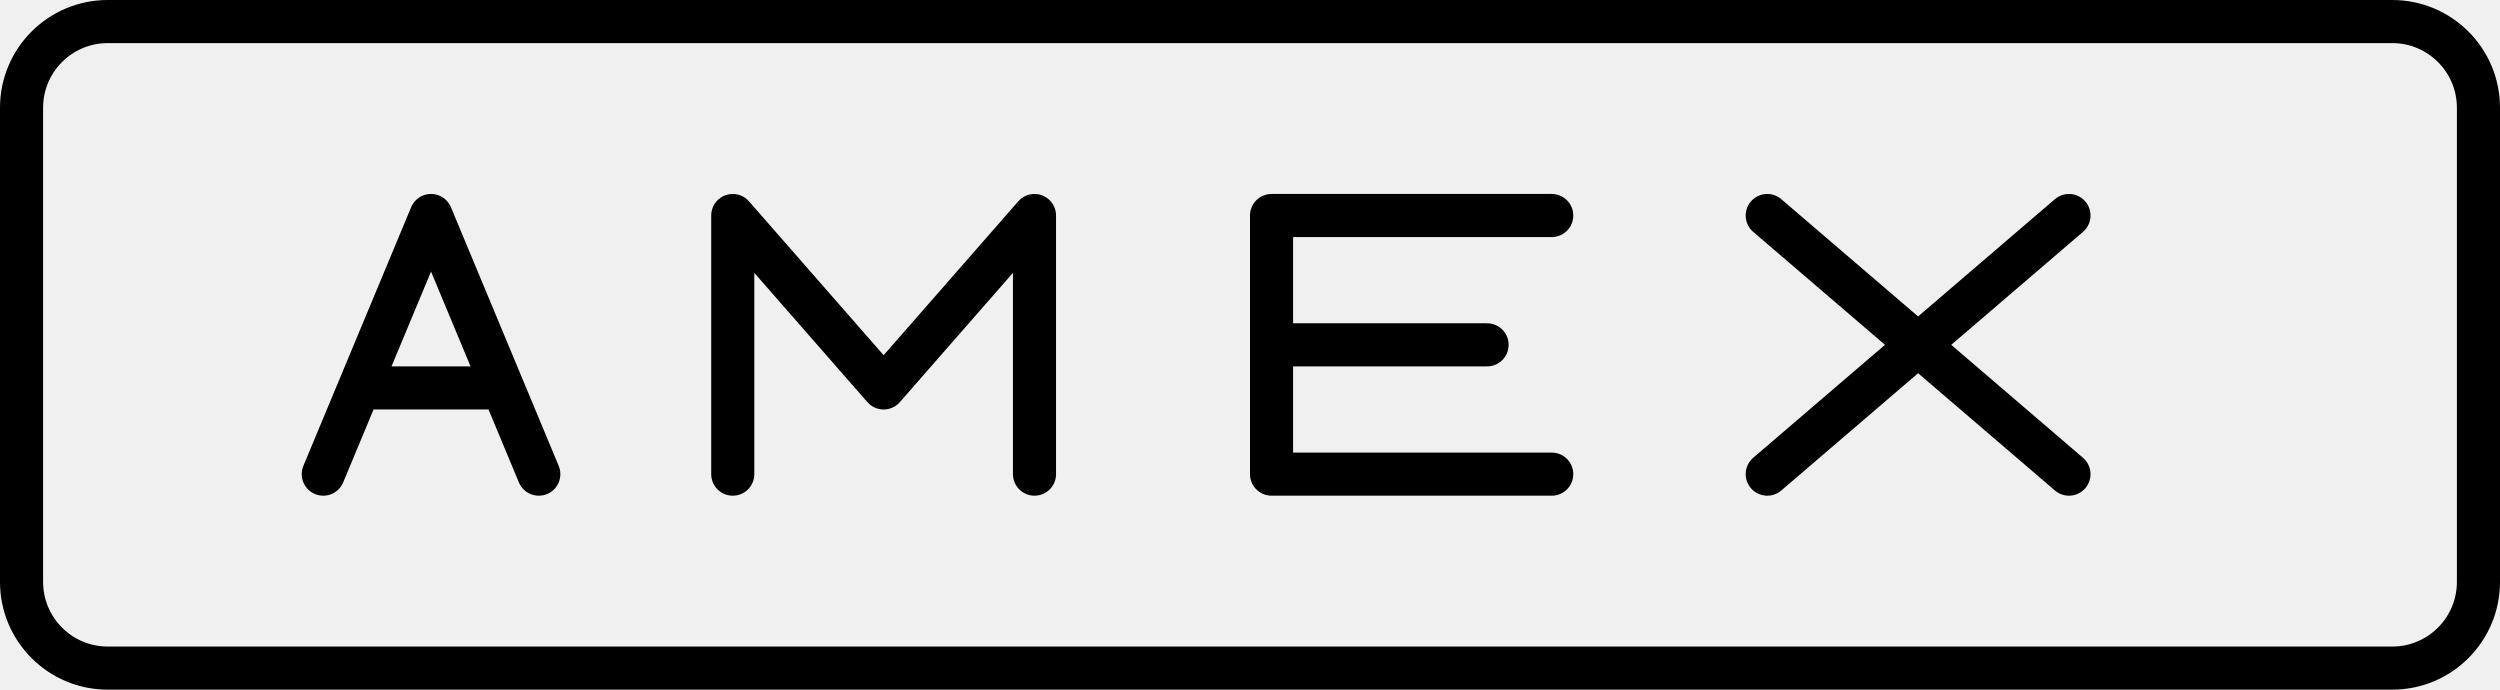
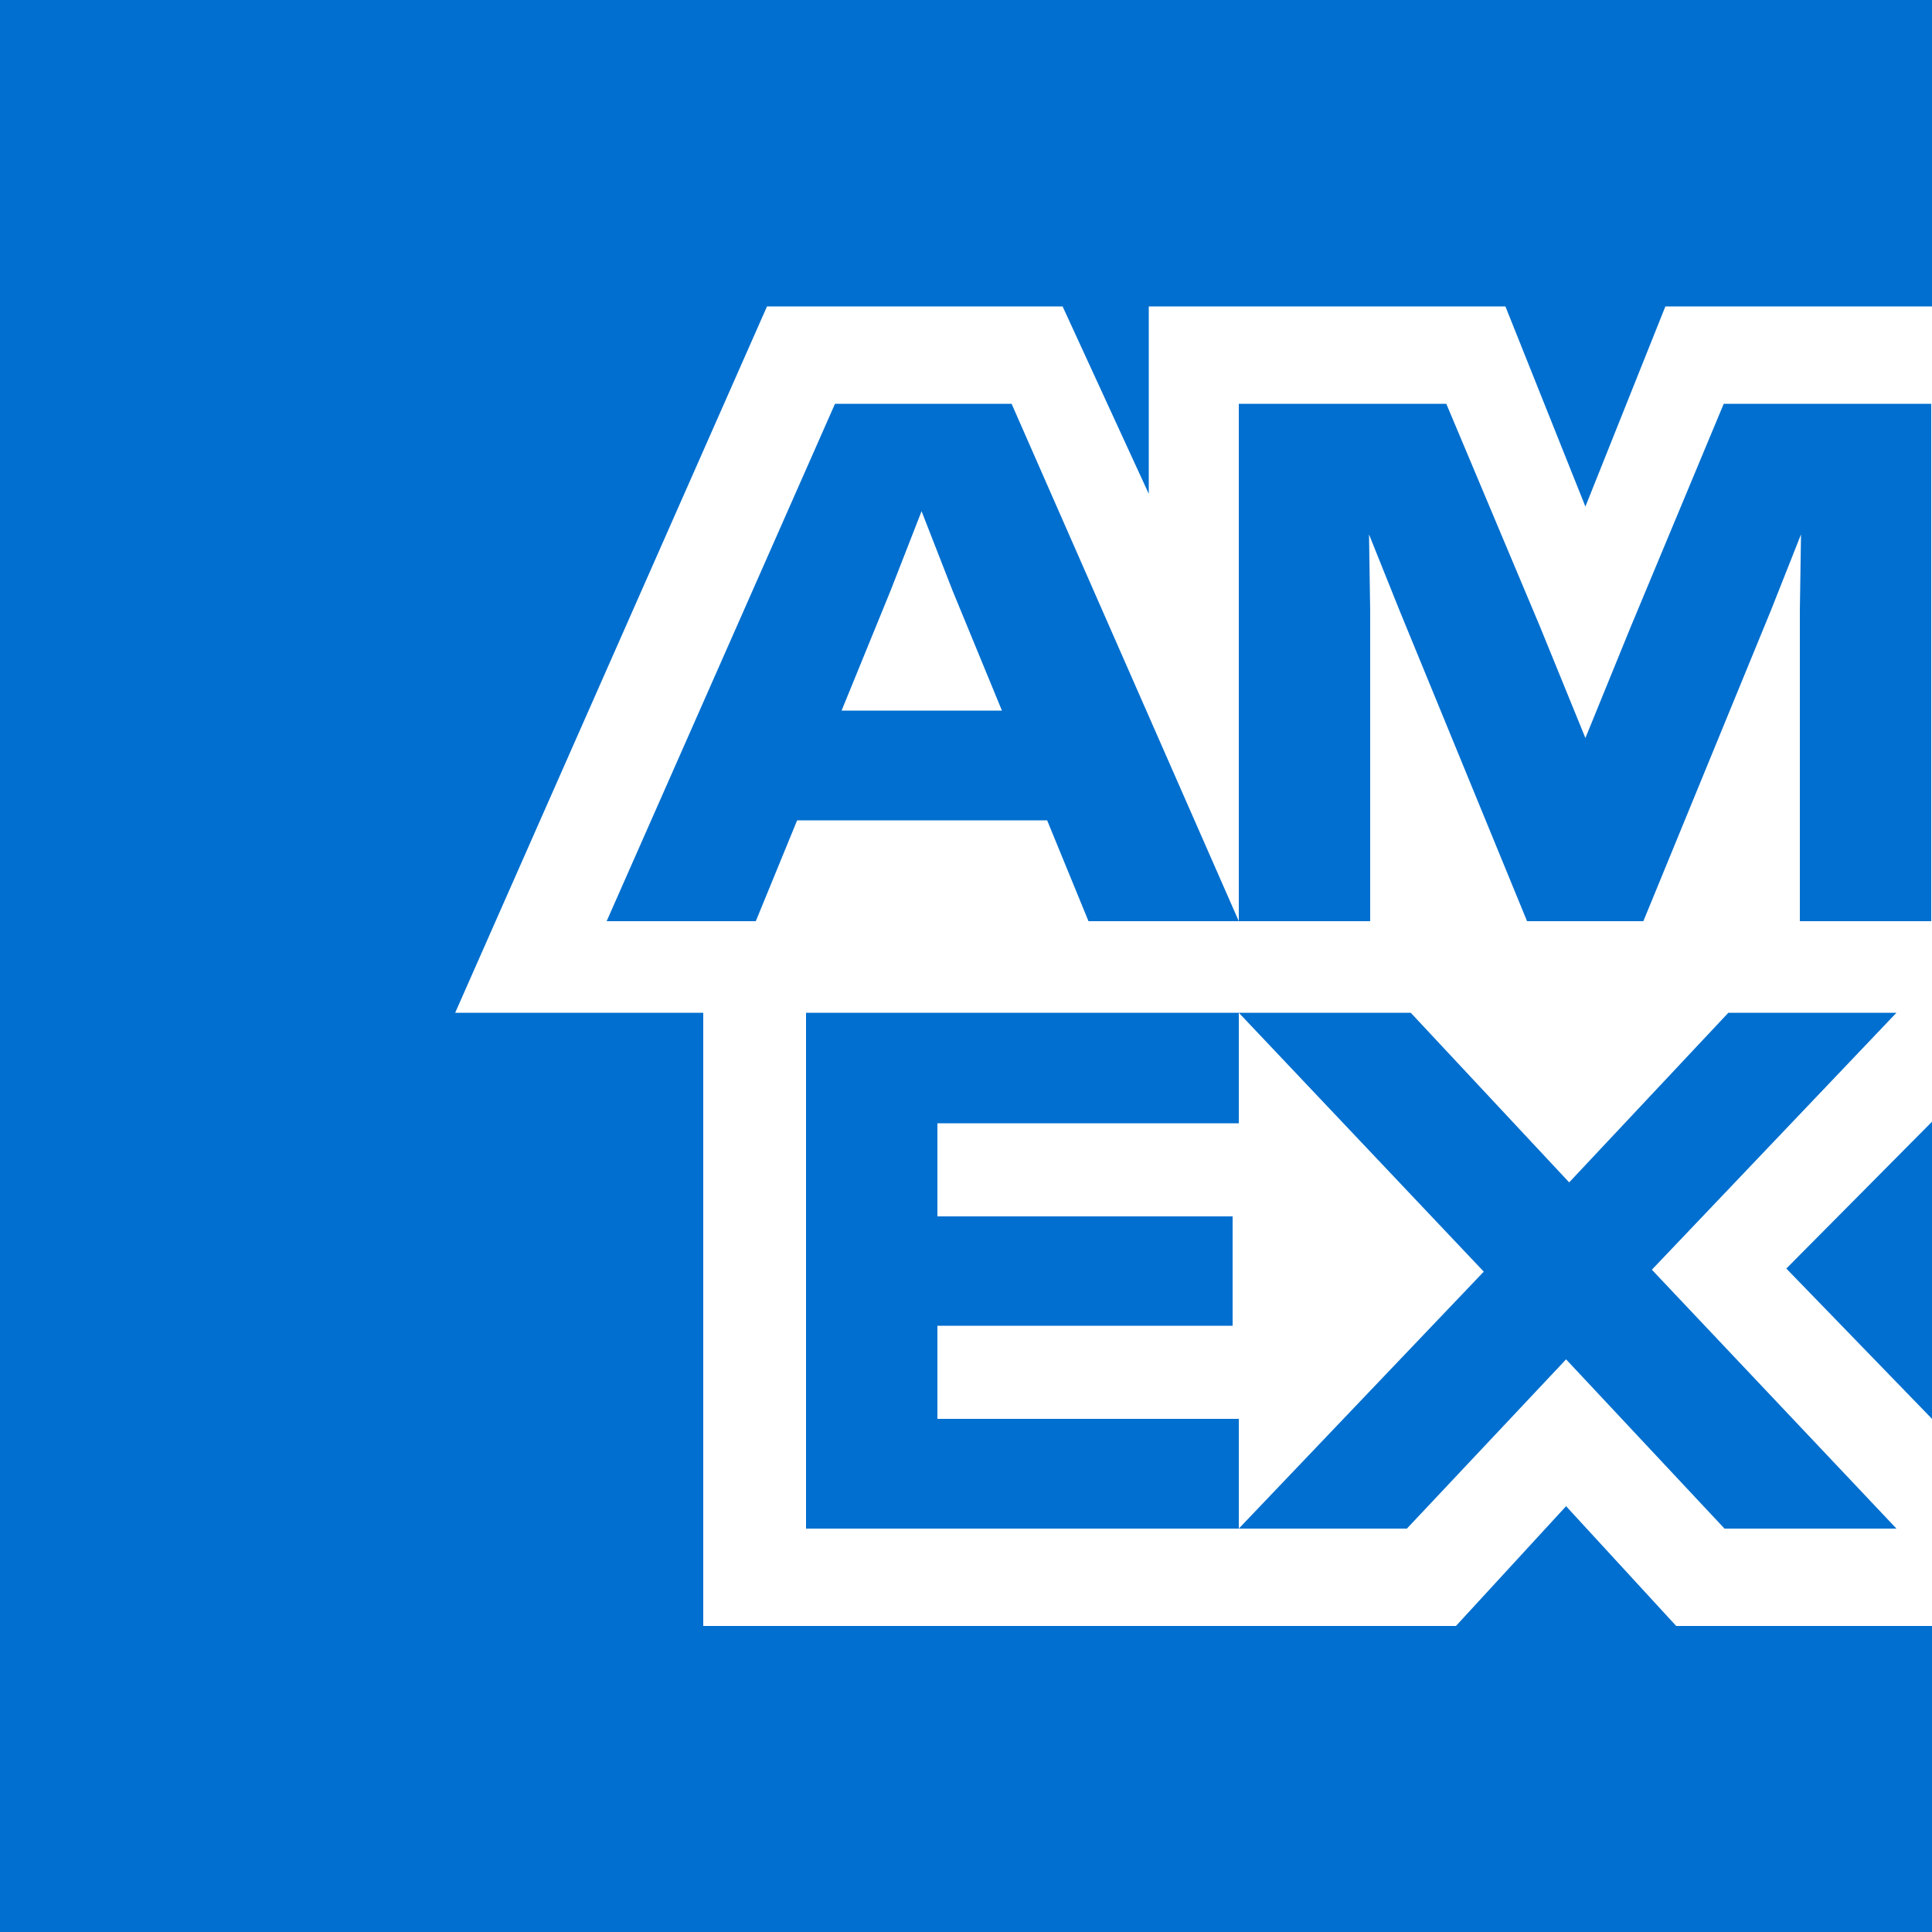
- <svg xmlns="http://www.w3.org/2000/svg" width="116" height="32" viewBox="0 0 116 32" role="img" aria-labelledby="american-express-title">
-   <rect x="1" y="1" width="114" height="30" rx="4" fill="none" stroke="currentColor" stroke-width="2" />
-   <path d="M15 22l5-12 5 12M17 18h6M34 22V10l7 8 7-8v12M59 22V10h13M59 16h10M59 22h13M82 10l14 12M96 10 82 22" fill="none" stroke="currentColor" stroke-width="2" stroke-linecap="round" stroke-linejoin="round" />
+ <svg xmlns="http://www.w3.org/2000/svg" xml:space="preserve" width="5000" height="5000" preserveAspectRatio="xMidYMid meet" version="1.1" style="shape-rendering:geometricPrecision; text-rendering:geometricPrecision; image-rendering:optimizeQuality; fill-rule:evenodd; clip-rule:evenodd" viewBox="3326 579 5000 5000" enable-background="new 0 0 1000 1000">
+   <defs>
+     <style type="text/css">
+    
+     .fil1 {fill:#006FCF}
+     .fil0 {fill:white}
+    
+   </style>
+   </defs>
+   <g id="Layer_x0020_1">
+     <g id="_2274731011088">
+       <g id="_1739528330816">
+         <polygon class="fil0" points="8326,5579 5826,5579 3326,5579 3326,3098 3326,579 5824,579 8326,579 8326,3094 " />
+         <path class="fil1" d="M3326 579l0 5000 5000 0 0 -792 -662 0 -285 -310 -285 310 -1948 0 0 -1587 -642 0 807 -1828 765 0 223 485 0 -485 923 0 207 518 207 -518 690 0 0 -793 -5000 0zm4461 1045l-241 578 -117 287 -117 -287 -243 -578 -537 0 0 1339 -588 -1339 -457 0 -591 1339 386 0 107 -261 647 0 107 261 389 0 340 0 0 -804 -3 -197 79 197 330 804 301 0 330 -804 78 -197 -3 197 0 804 340 0 0 -1339 -537 0 0 0zm-2156 483l80 -205 80 205 128 311 -415 0 127 -311 0 0zm2168 1093l-412 439 -410 -439 -445 0 634 670 -634 665 435 0 412 -438 410 438 445 0 -633 -670 633 -665 -435 0zm-2387 0l0 1335 1120 0 0 -284 -780 0 0 -241 764 0 0 -283 -764 0 0 -241 780 0 0 -286 -1120 0 0 0zm2537 662l377 389 0 -769 -377 380z" />
+       </g>
+     </g>
+   </g>
</svg>
